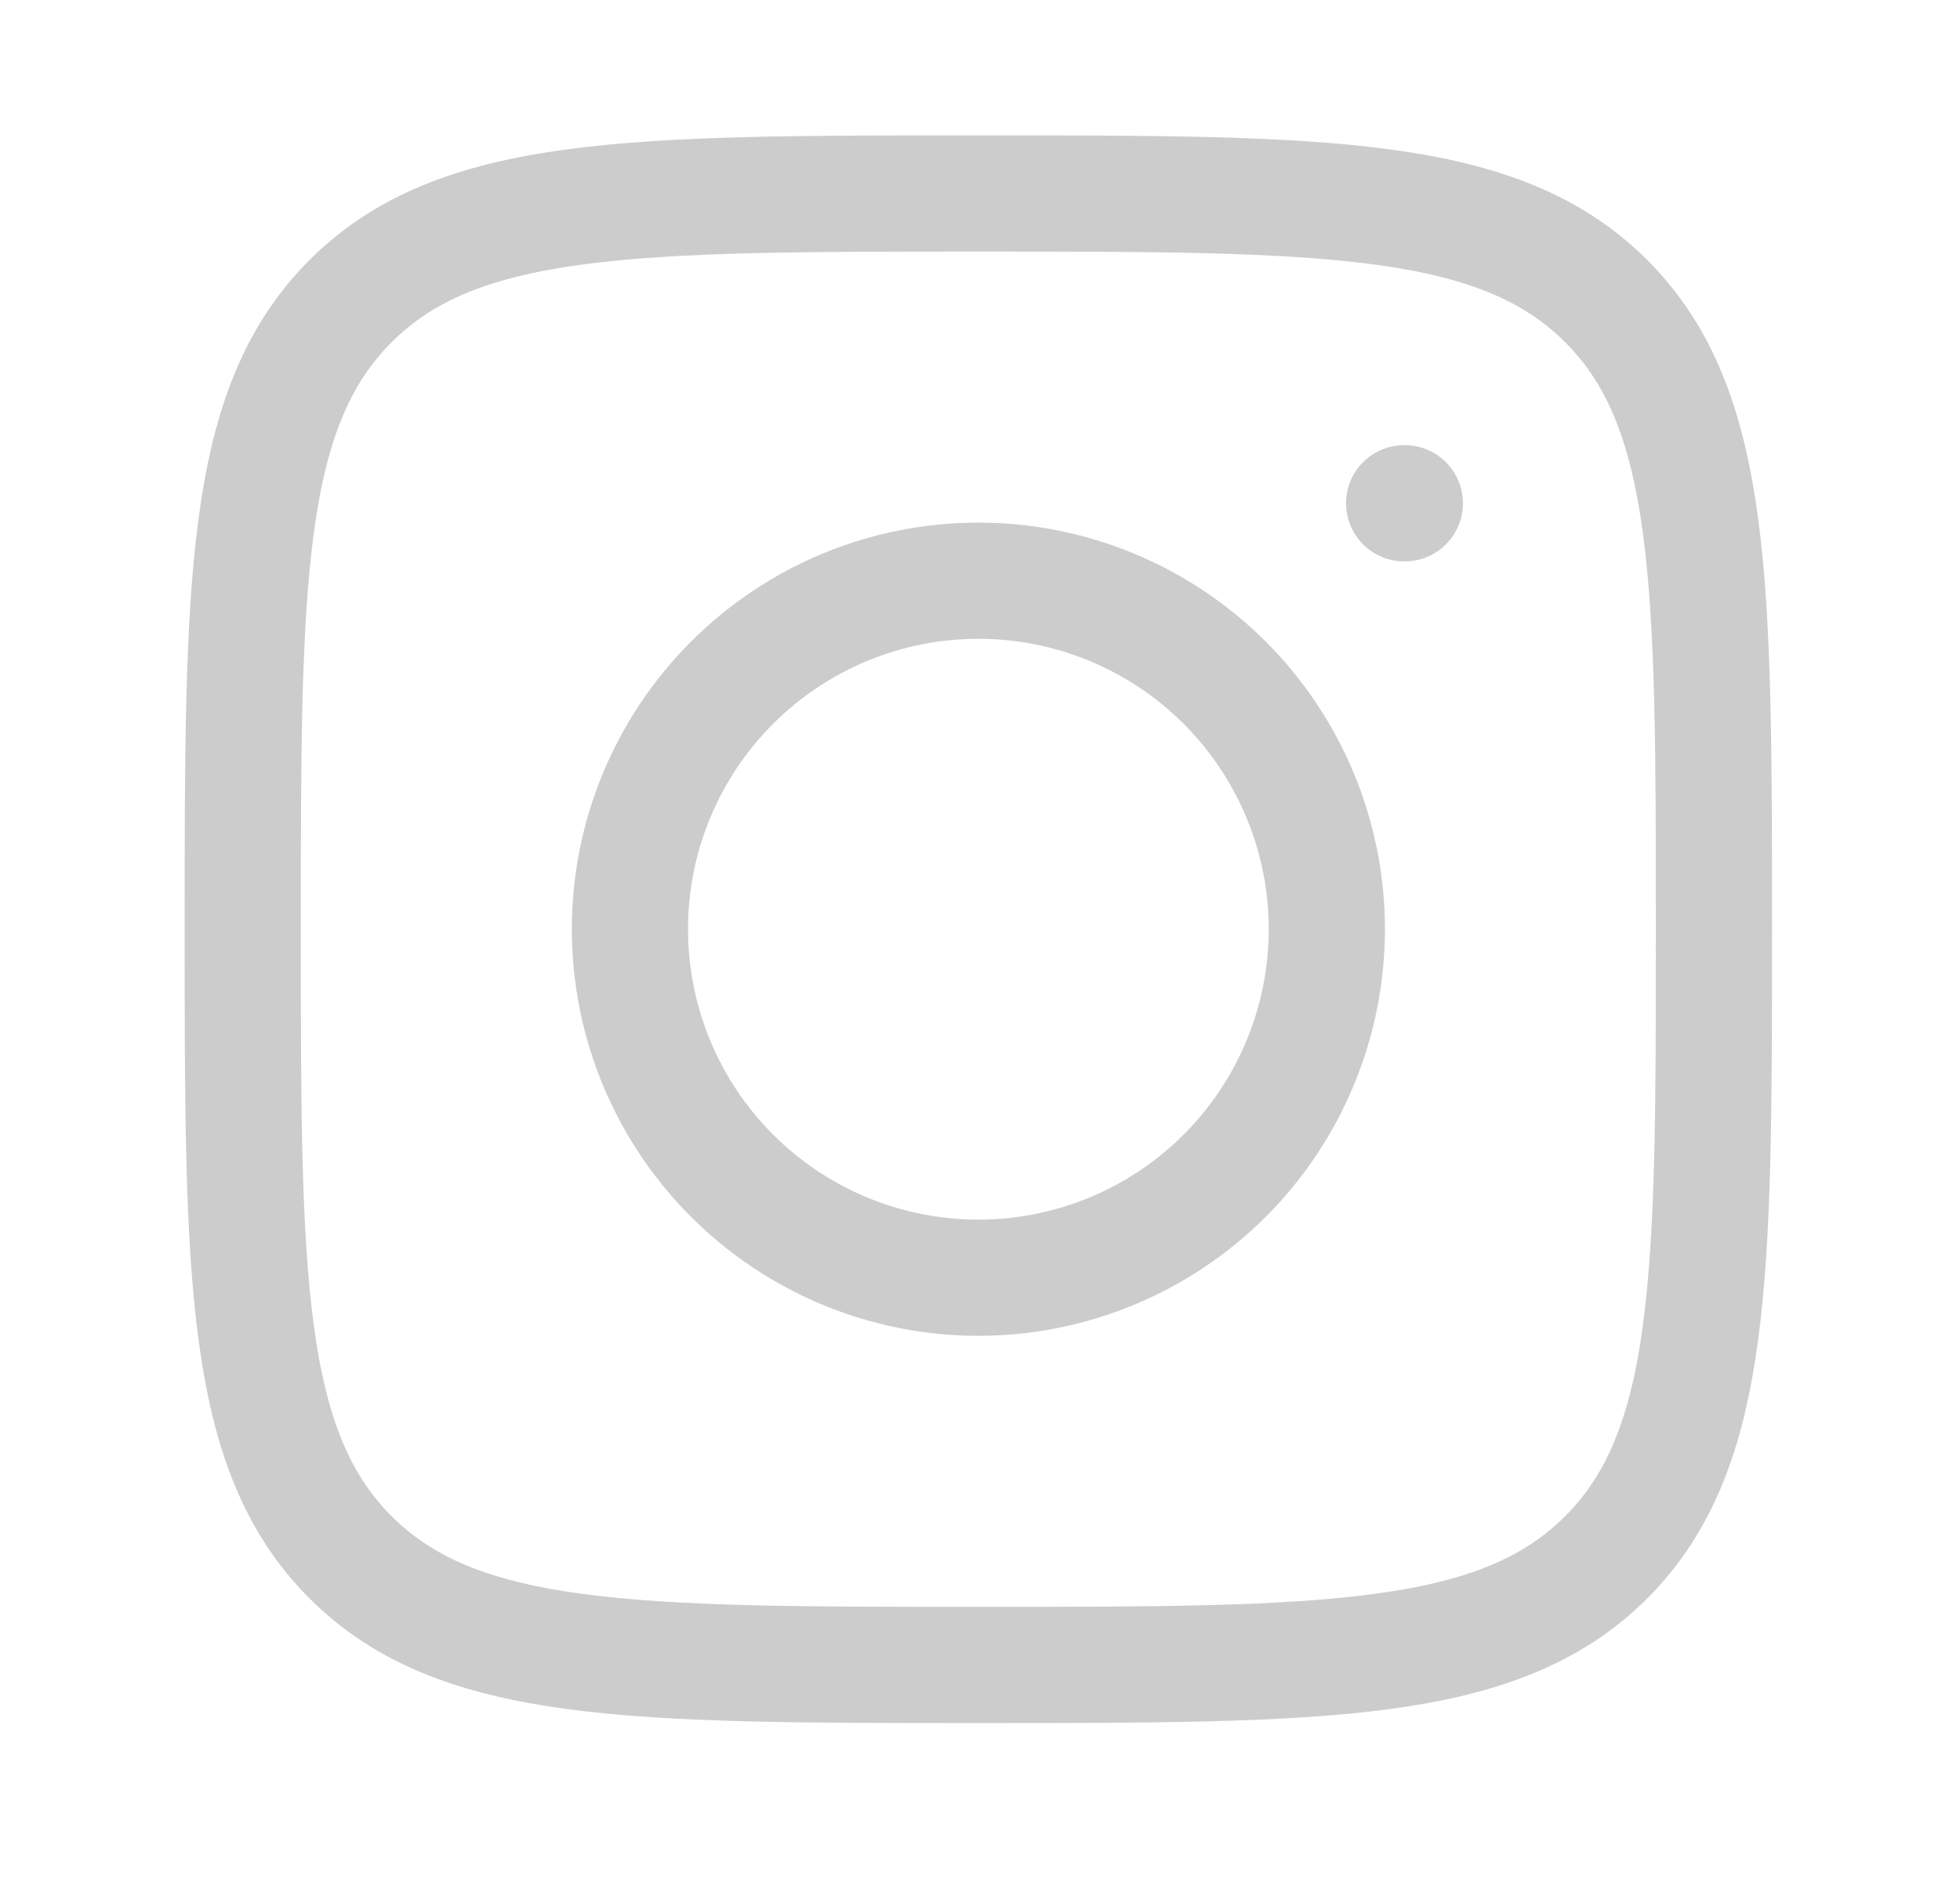
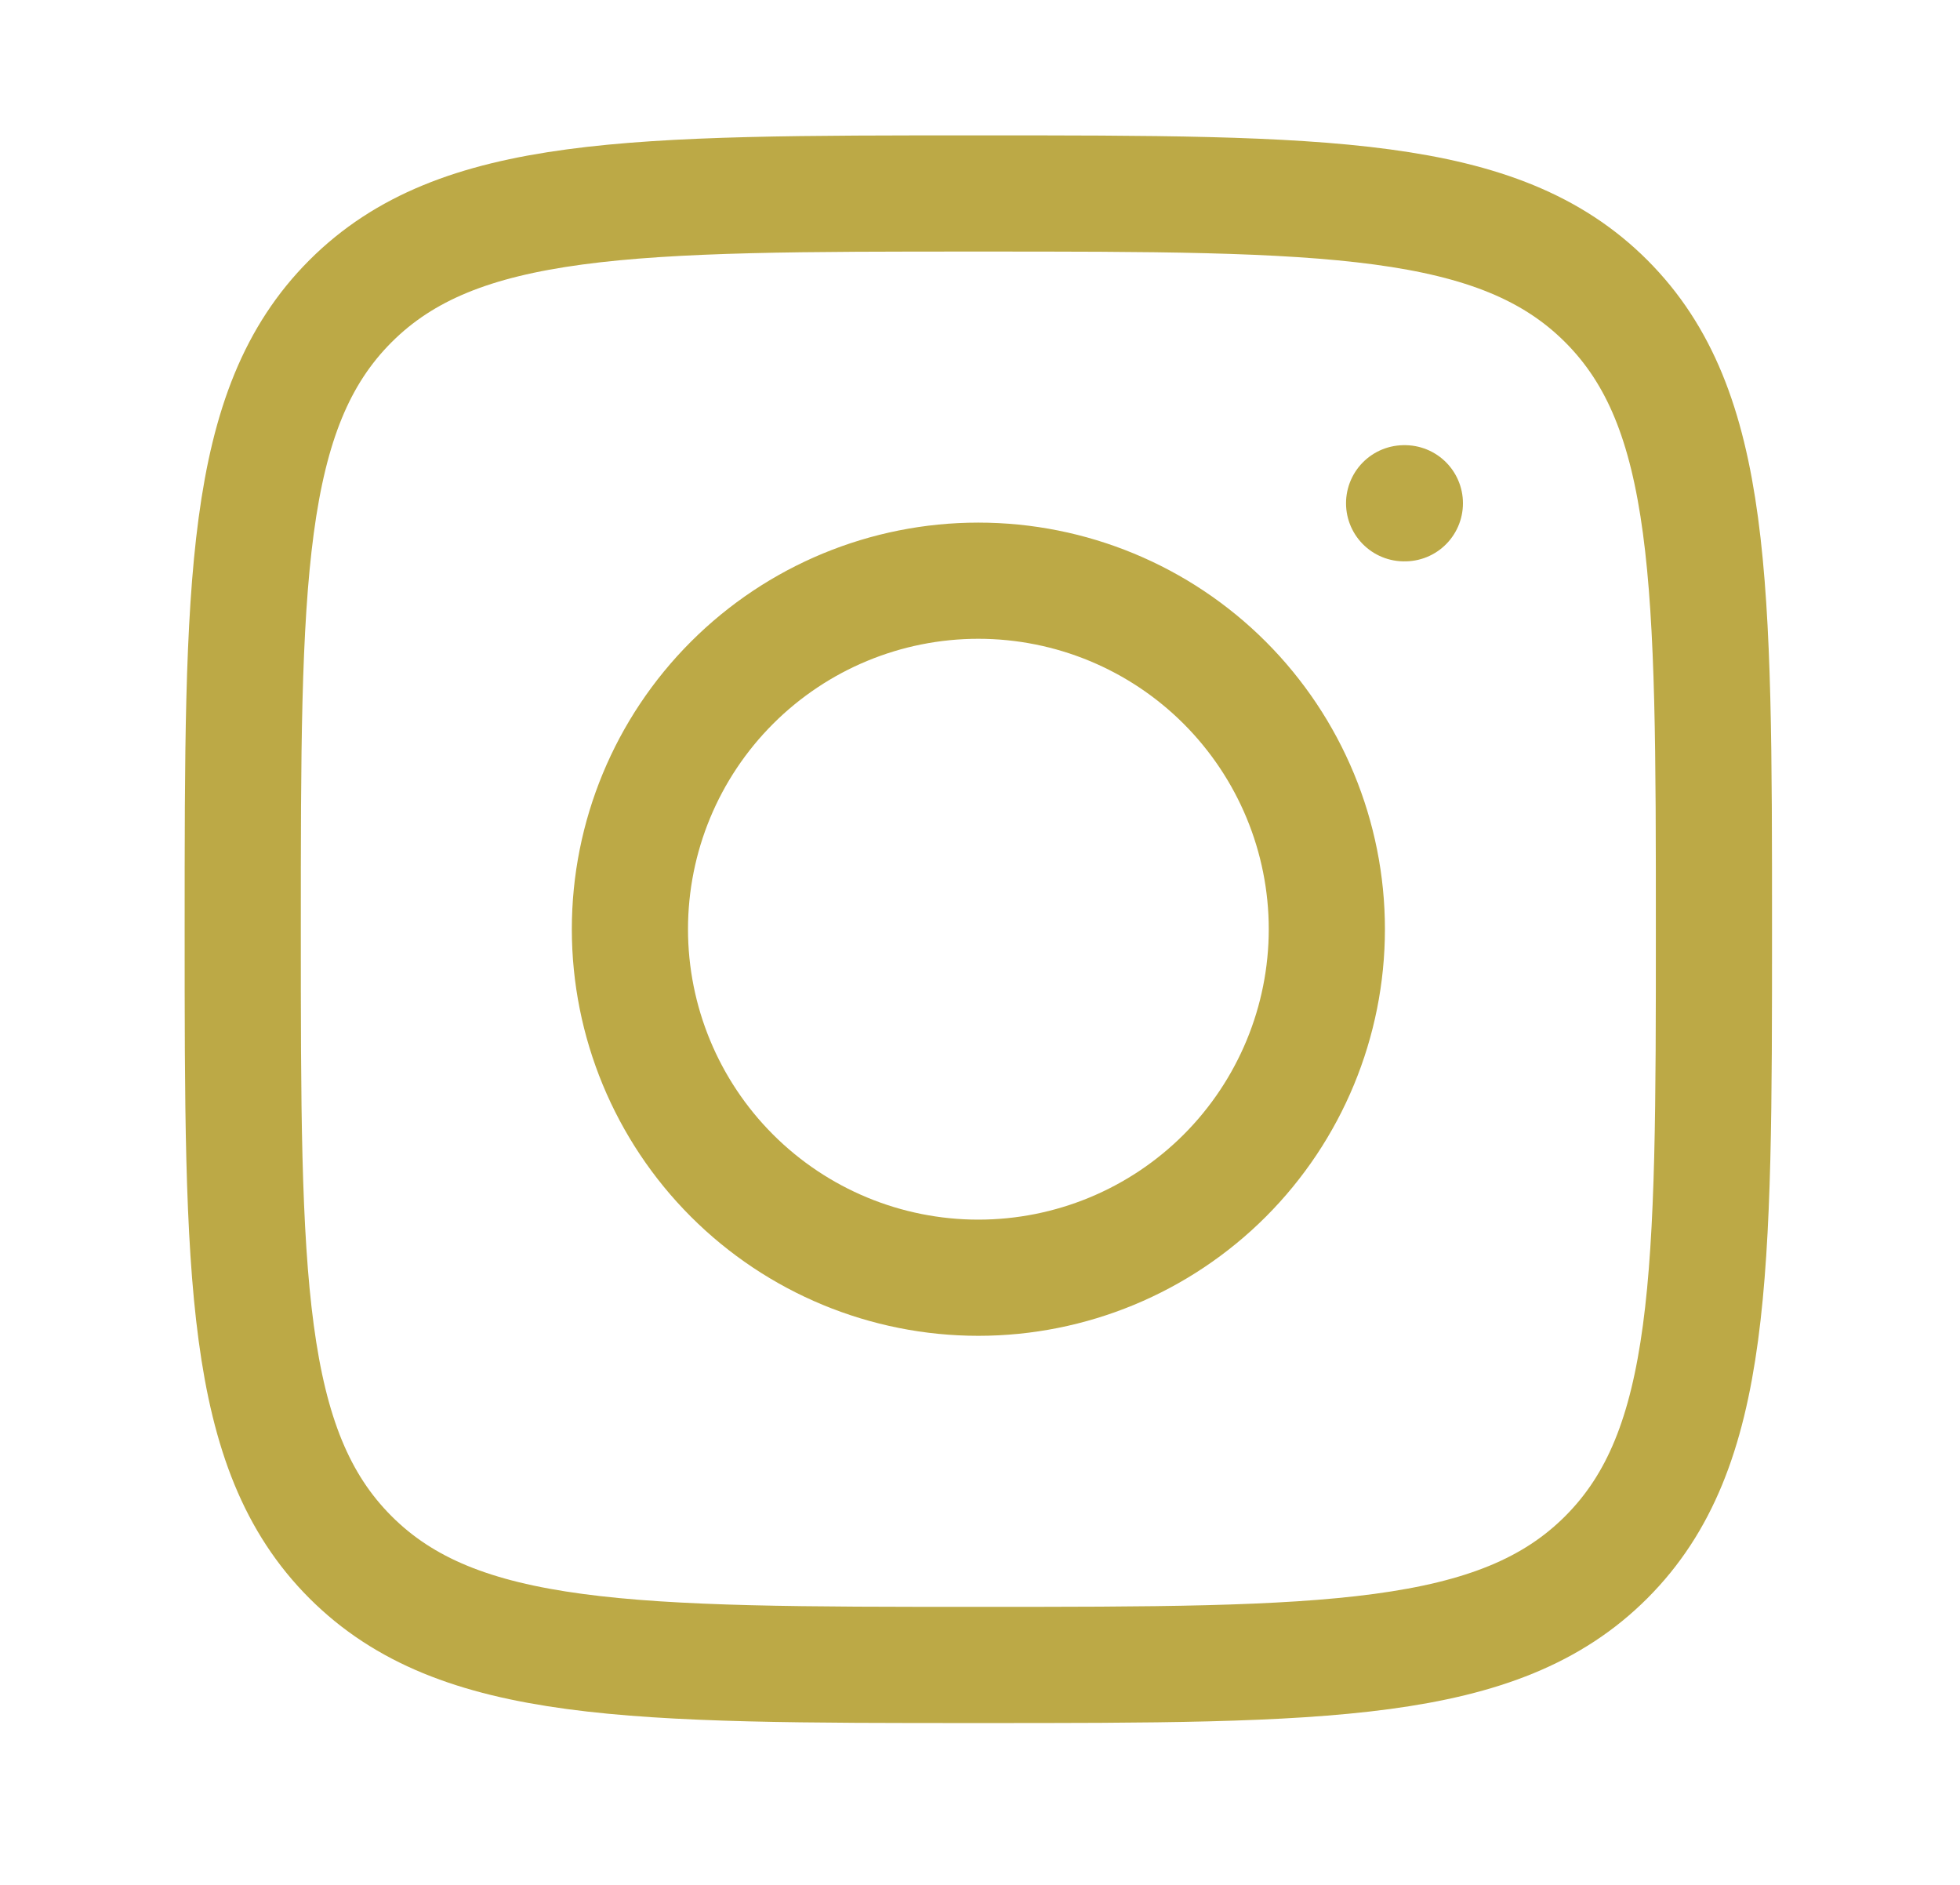
<svg xmlns="http://www.w3.org/2000/svg" width="26" height="25" viewBox="0 0 26 25" fill="none">
-   <path d="M3.22 12.325C3.22 7.725 3.22 5.424 4.649 3.995C6.078 2.566 8.378 2.566 12.978 2.566C17.578 2.566 19.879 2.566 21.308 3.995C22.736 5.424 22.736 7.724 22.736 12.325C22.736 16.924 22.736 19.225 21.308 20.654C19.879 22.083 17.579 22.083 12.978 22.083C8.379 22.083 6.078 22.083 4.649 20.654C3.22 19.225 3.22 16.925 3.22 12.325Z" stroke="#BBBBBB" stroke-opacity="0.75" stroke-width="1.541" stroke-linecap="round" stroke-linejoin="round" />
-   <path d="M18.636 6.675H18.626M17.601 12.324C17.601 13.55 17.113 14.726 16.247 15.593C15.38 16.46 14.204 16.947 12.978 16.947C11.752 16.947 10.577 16.46 9.71 15.593C8.843 14.726 8.356 13.55 8.356 12.324C8.356 11.098 8.843 9.923 9.71 9.056C10.577 8.189 11.752 7.702 12.978 7.702C14.204 7.702 15.38 8.189 16.247 9.056C17.113 9.923 17.601 11.098 17.601 12.324Z" stroke="#BBBBBB" stroke-opacity="0.75" stroke-width="1.541" stroke-linecap="round" stroke-linejoin="round" />
+   <path d="M3.22 12.325C3.22 7.725 3.22 5.424 4.649 3.995C6.078 2.566 8.378 2.566 12.978 2.566C17.578 2.566 19.879 2.566 21.308 3.995C22.736 5.424 22.736 7.724 22.736 12.325C22.736 16.924 22.736 19.225 21.308 20.654C19.879 22.083 17.579 22.083 12.978 22.083C8.379 22.083 6.078 22.083 4.649 20.654C3.22 19.225 3.22 16.925 3.22 12.325Z" stroke="#A58C09" stroke-opacity="0.75" stroke-width="1.541" stroke-linecap="round" stroke-linejoin="round" />
+   <path d="M18.636 6.675H18.626M17.601 12.324C17.601 13.55 17.113 14.726 16.247 15.593C15.38 16.46 14.204 16.947 12.978 16.947C11.752 16.947 10.577 16.46 9.71 15.593C8.843 14.726 8.356 13.55 8.356 12.324C8.356 11.098 8.843 9.923 9.71 9.056C10.577 8.189 11.752 7.702 12.978 7.702C14.204 7.702 15.38 8.189 16.247 9.056C17.113 9.923 17.601 11.098 17.601 12.324Z" stroke="#A58C09" stroke-opacity="0.75" stroke-width="1.541" stroke-linecap="round" stroke-linejoin="round" />
</svg>
